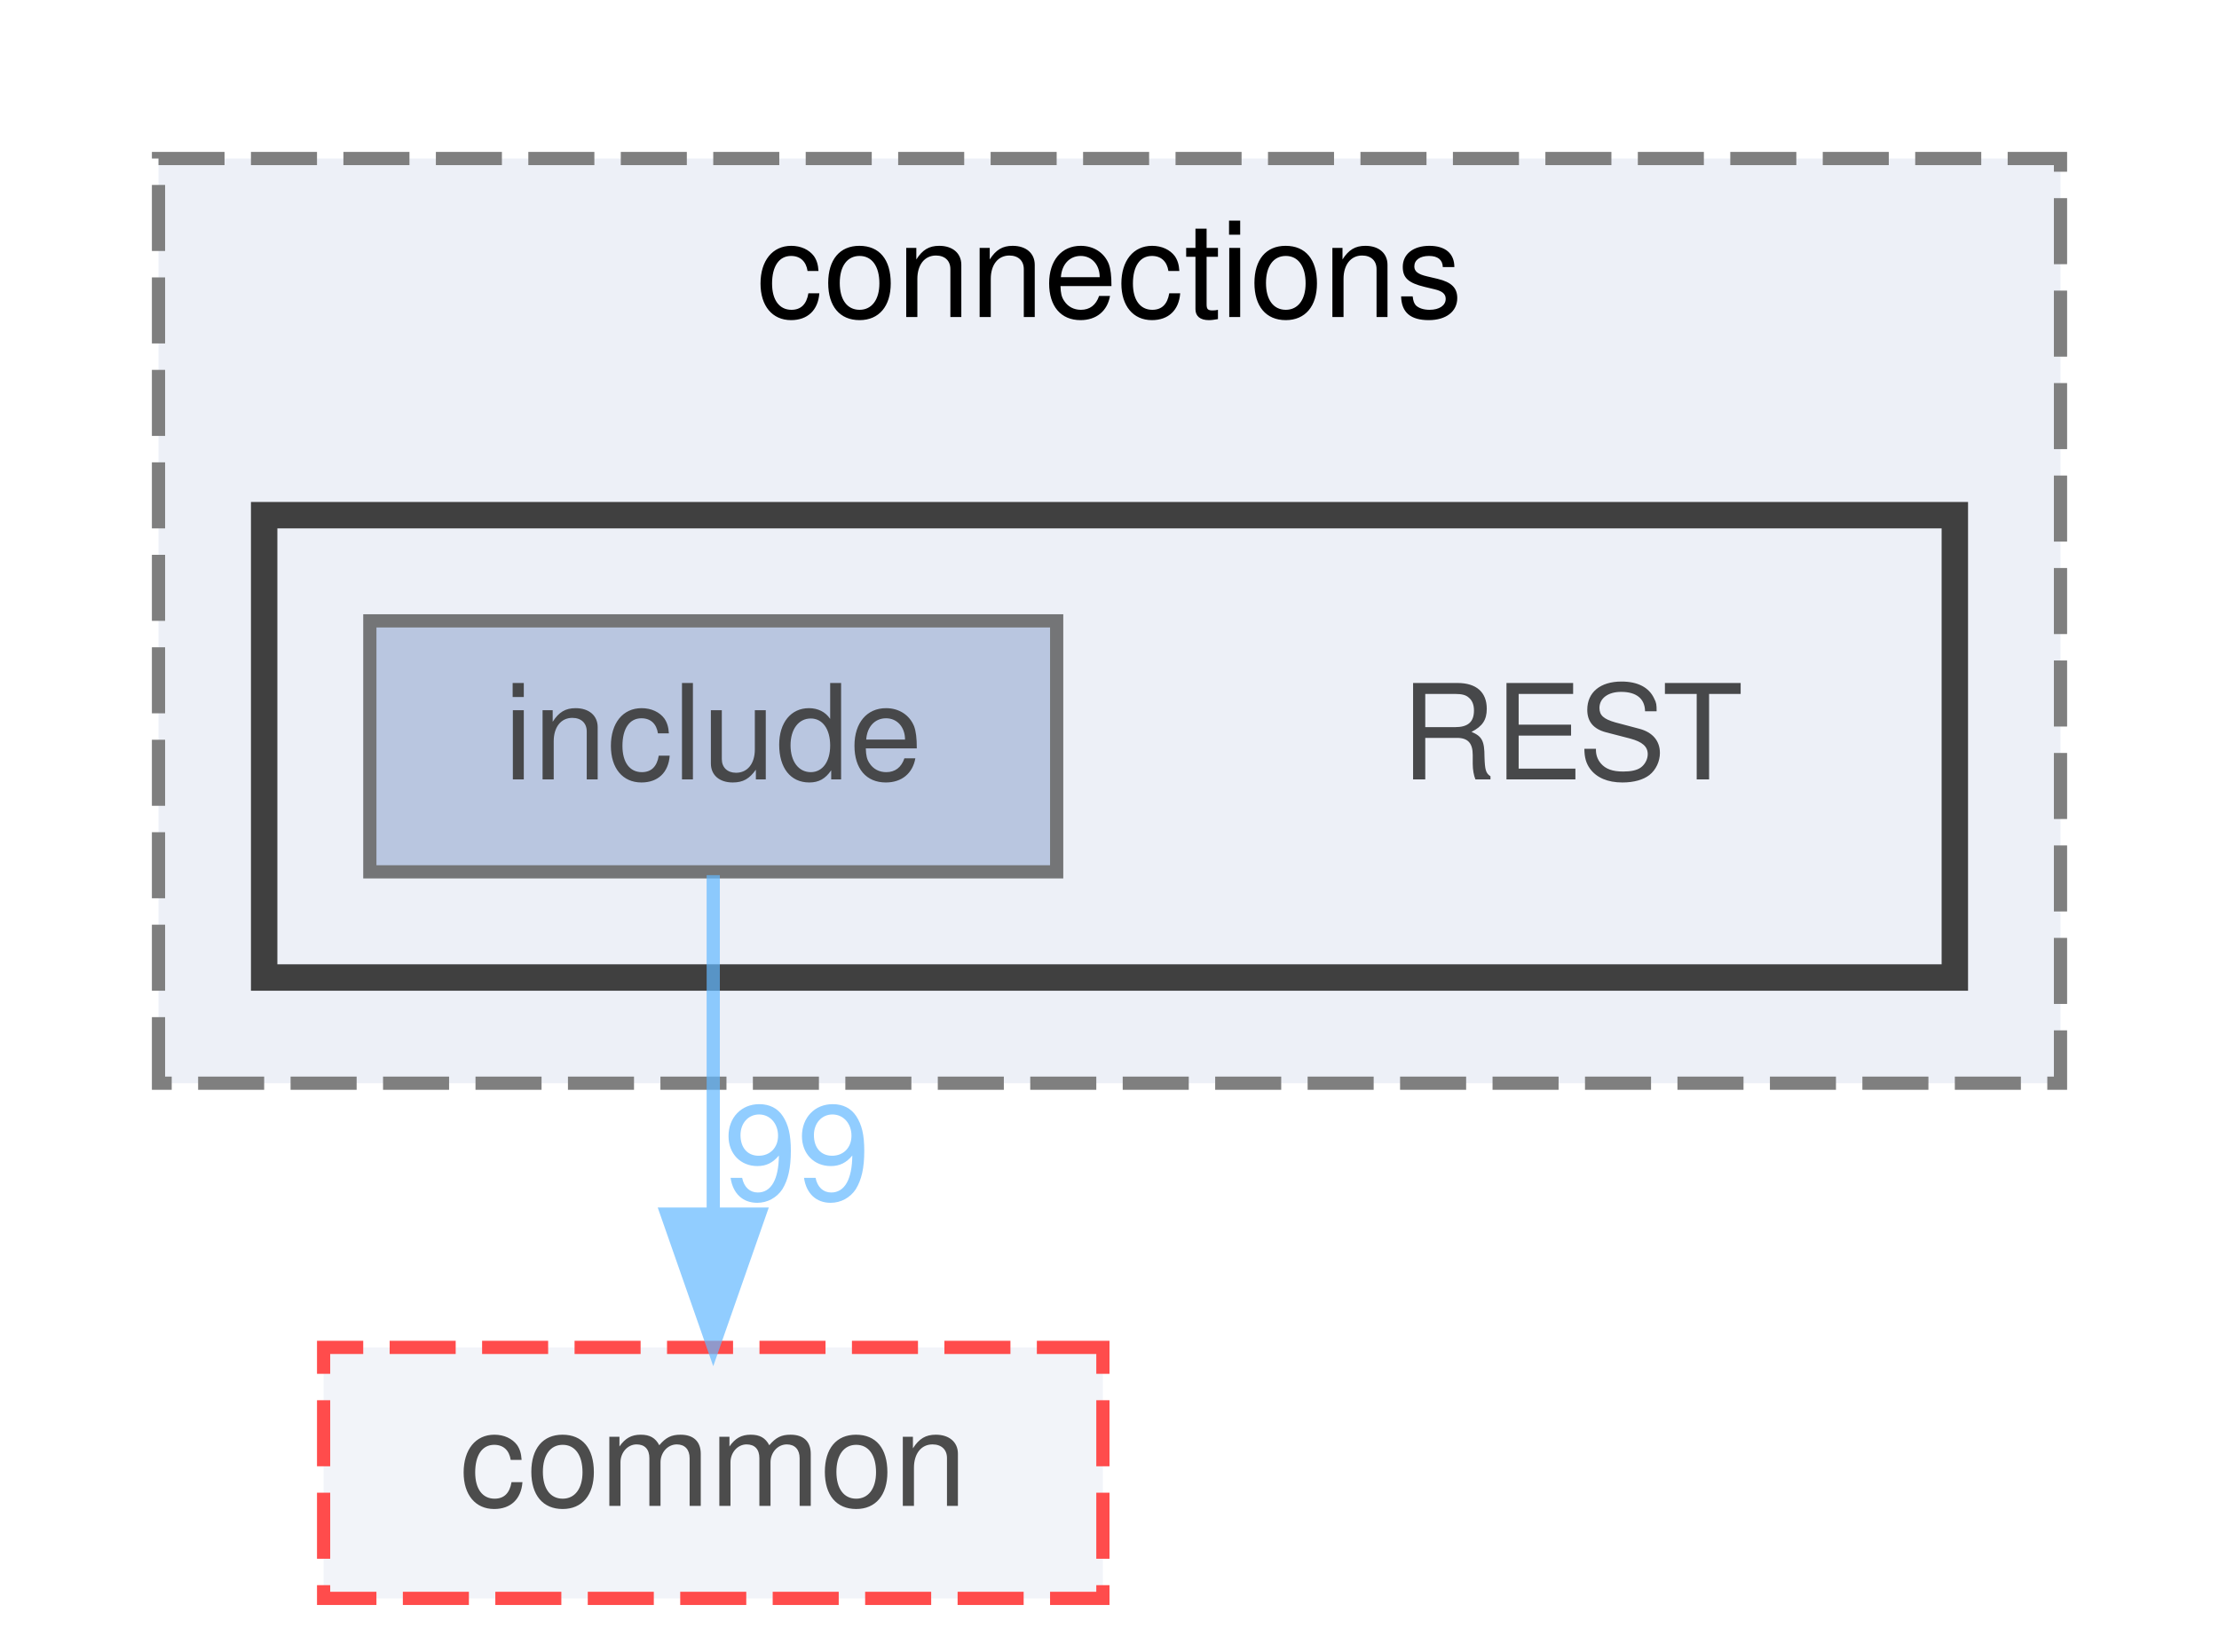
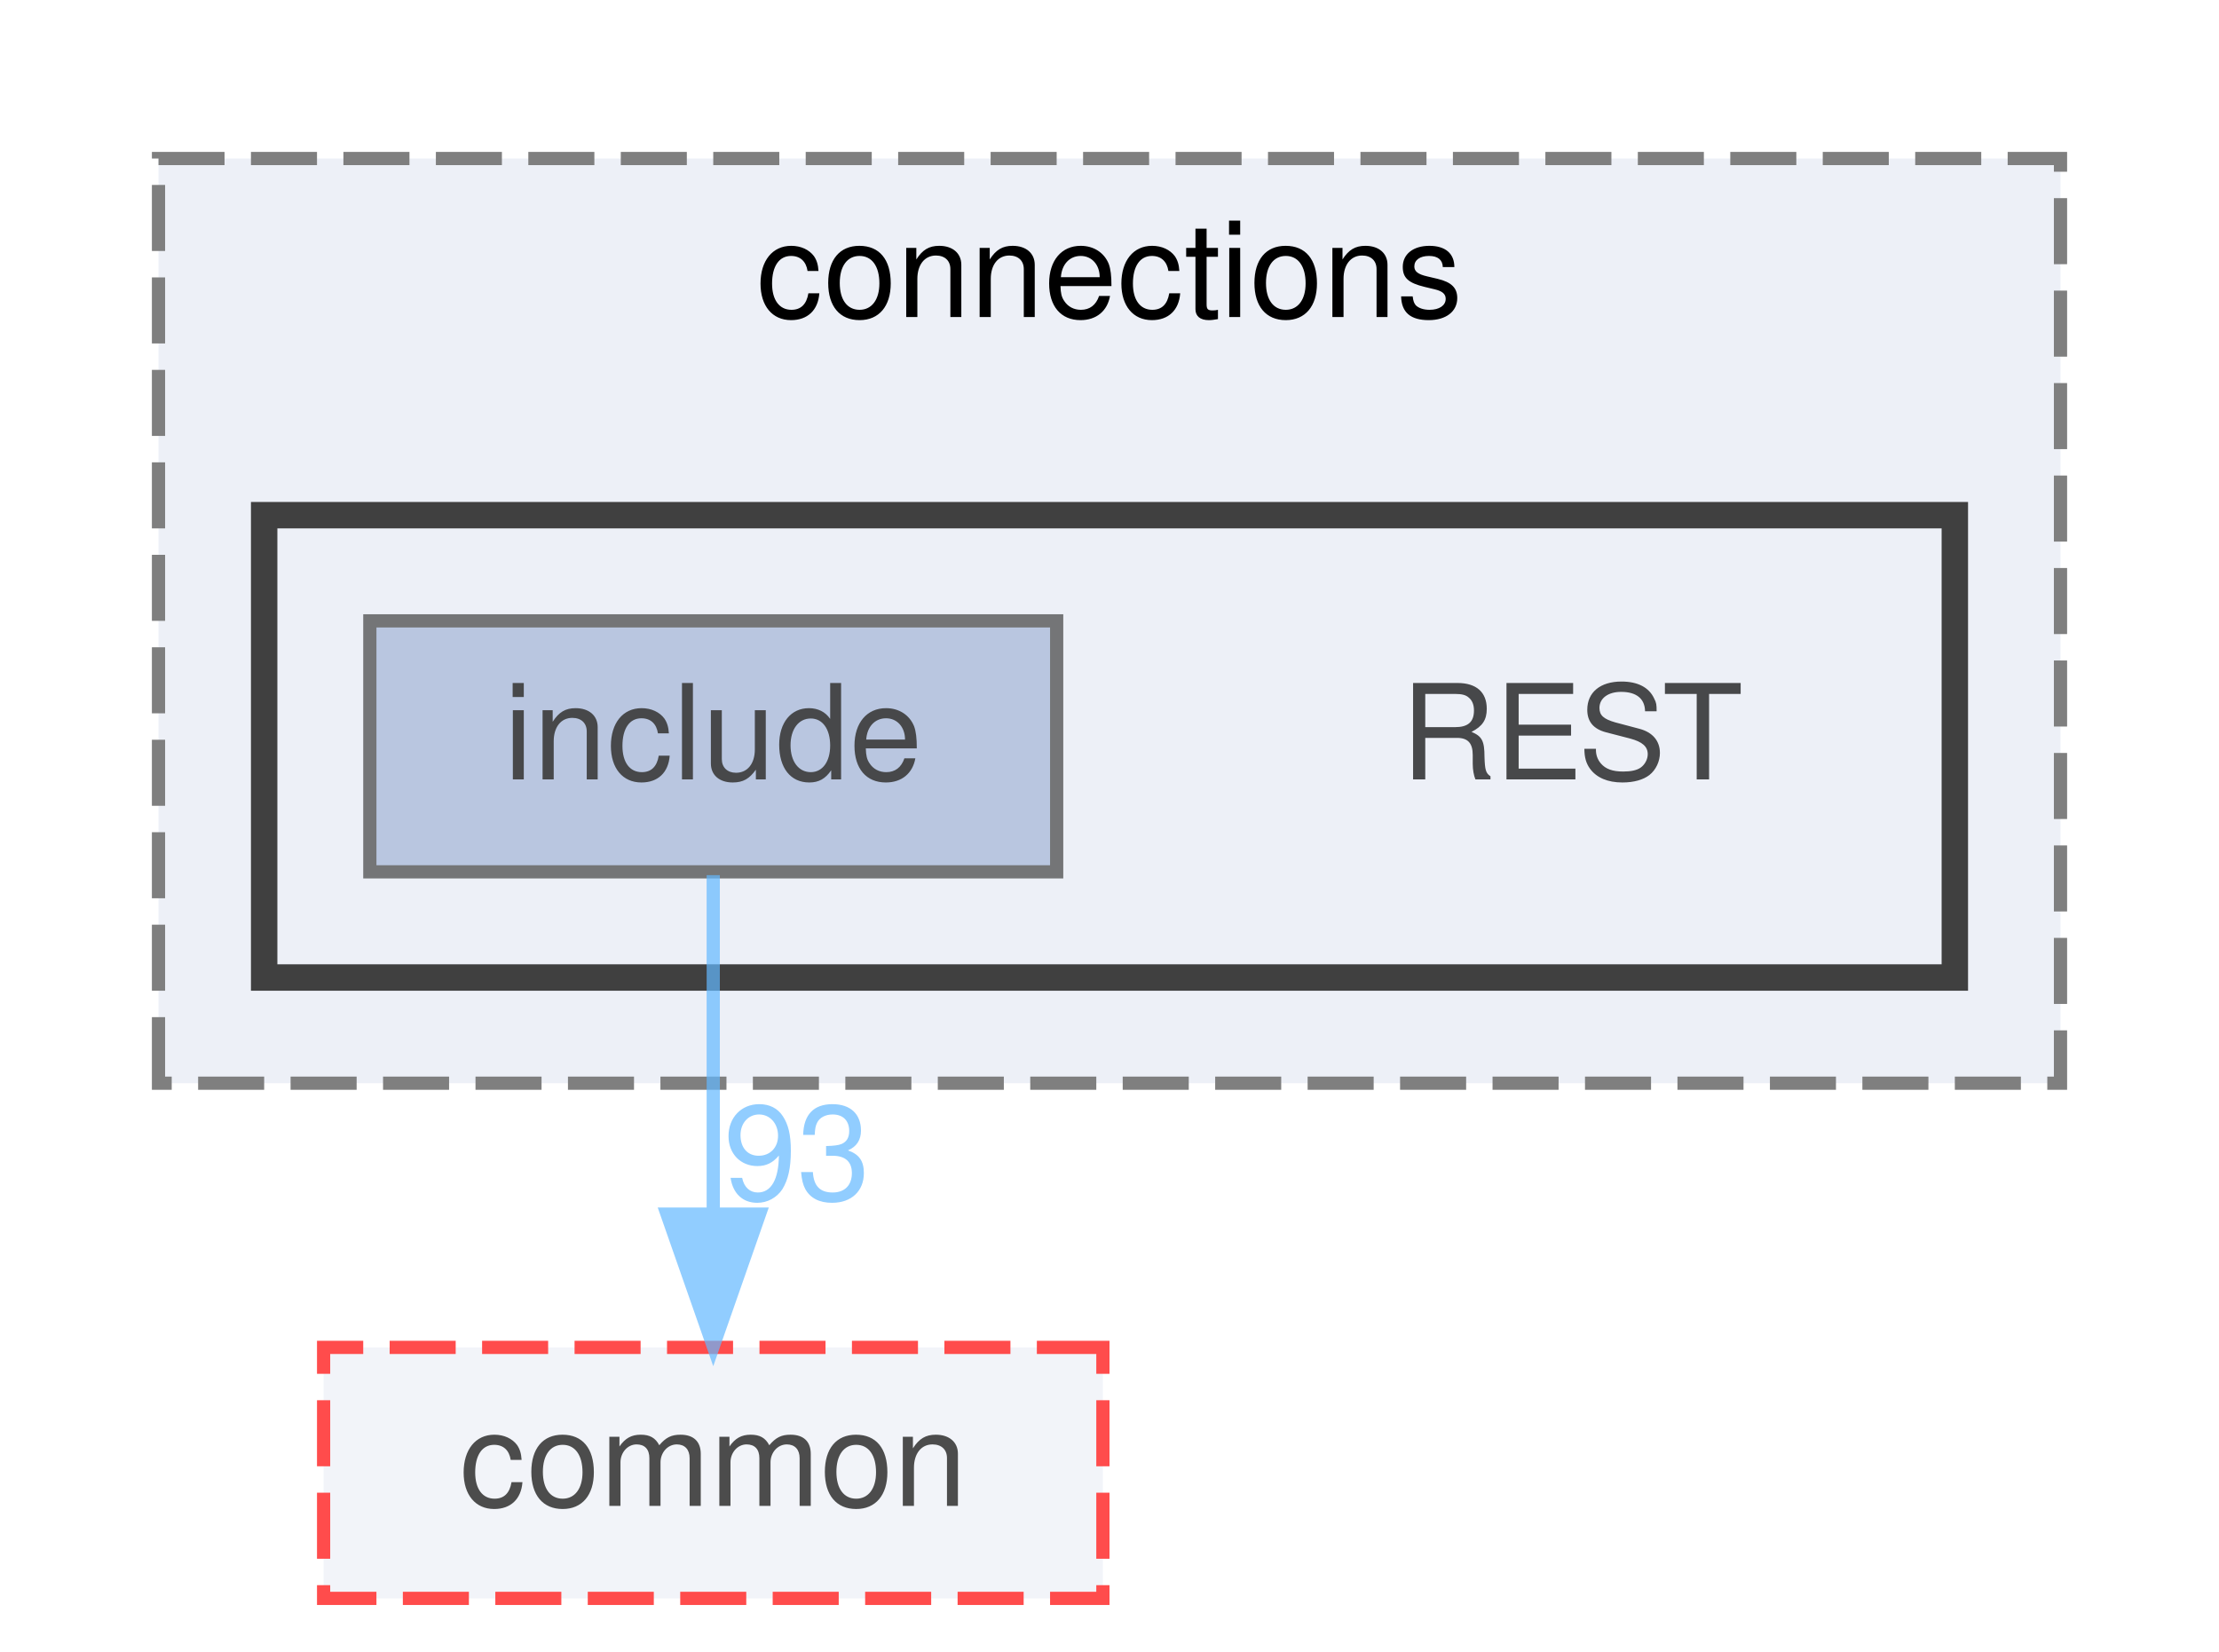
<svg xmlns="http://www.w3.org/2000/svg" xmlns:xlink="http://www.w3.org/1999/xlink" width="168pt" height="125pt" viewBox="0.00 0.00 168.00 125.00">
  <svg id="main" version="1.1" xml:space="preserve">
    <style type="text/css">
.node, .edge {opacity: 0.7;}
.node.selected, .edge.selected {opacity: 1;}
.edge:hover path { stroke: red; }
.edge:hover polygon { stroke: red; fill: red; }
</style>
    <svg id="graph" class="graph">
      <g id="graph0" class="graph" transform="scale(1 1) rotate(0) translate(4 121)">
        <g id="clust1" class="cluster">
          <g id="a_clust1">
            <a xlink:href="dir_01181b2e4bcbd5d200324c852c35719a.html" target="_top" xlink:title="connections">
              <polygon fill="#edf0f7" stroke="#7f7f7f" stroke-dasharray="5,2" points="8,-39 8,-109 152,-109 152,-39 8,-39" />
              <text text-anchor="middle" x="80" y="-97" font-family="Helvetica,sans-Serif" font-size="10.00">connections</text>
            </a>
          </g>
        </g>
        <g id="clust2" class="cluster">
          <g id="a_clust2">
            <a xlink:href="dir_499586737141bee5d3e434e54e79097b.html" target="_top">
              <polygon fill="#edf0f7" stroke="#404040" stroke-width="2" points="16,-47 16,-82 144,-82 144,-47 16,-47" />
            </a>
          </g>
        </g>
        <g id="node1" class="node">
          <text text-anchor="middle" x="115" y="-62" font-family="Helvetica,sans-Serif" font-size="10.00">REST</text>
        </g>
        <g id="node2" class="node">
          <g id="a_node2">
            <a xlink:href="dir_289adc1deaefeb3f2303b552e7e77922.html" target="_top" xlink:title="include">
              <polygon fill="#a2b4d6" stroke="#404040" points="76,-74 24,-74 24,-55 76,-55 76,-74" />
              <text text-anchor="middle" x="50" y="-62" font-family="Helvetica,sans-Serif" font-size="10.00">include</text>
            </a>
          </g>
        </g>
        <g id="node3" class="node">
          <g id="a_node3">
            <a xlink:href="dir_6b87f921a51f760acf501150831df4b5.html" target="_top" xlink:title="common">
              <polygon fill="#edf0f7" stroke="red" stroke-dasharray="5,2" points="79.5,-19 20.5,-19 20.5,0 79.5,0 79.5,-19" />
              <text text-anchor="middle" x="50" y="-7" font-family="Helvetica,sans-Serif" font-size="10.00">common</text>
            </a>
          </g>
        </g>
        <g id="edge1" class="edge">
          <g id="a_edge1">
            <a xlink:href="dir_000009_000000.html" target="_top">
              <path fill="none" stroke="#63b8ff" d="M50,-54.75C50,-47.8 50,-37.85 50,-29.13" />
              <polygon fill="#63b8ff" stroke="#63b8ff" points="53.5,-29.09 50,-19.09 46.5,-29.09 53.5,-29.09" />
            </a>
          </g>
          <g id="a_edge1-headlabel">
-             <a xlink:href="dir_000009_000000.html" target="_top" xlink:title="99">
-               <text text-anchor="middle" x="56.34" y="-30.18" font-family="Helvetica,sans-Serif" font-size="10.00" fill="#63b8ff">99</text>
+             <a xlink:href="dir_000009_000000.html" target="_top" xlink:title="93">
+               <text text-anchor="middle" x="56.34" y="-30.18" font-family="Helvetica,sans-Serif" font-size="10.00" fill="#63b8ff">93</text>
            </a>
          </g>
        </g>
      </g>
    </svg>
  </svg>
  <style type="text/css">

[data-mouse-over-selected='false'] { opacity: 0.7; }
[data-mouse-over-selected='true']  { opacity: 1.0; }

</style>
</svg>
